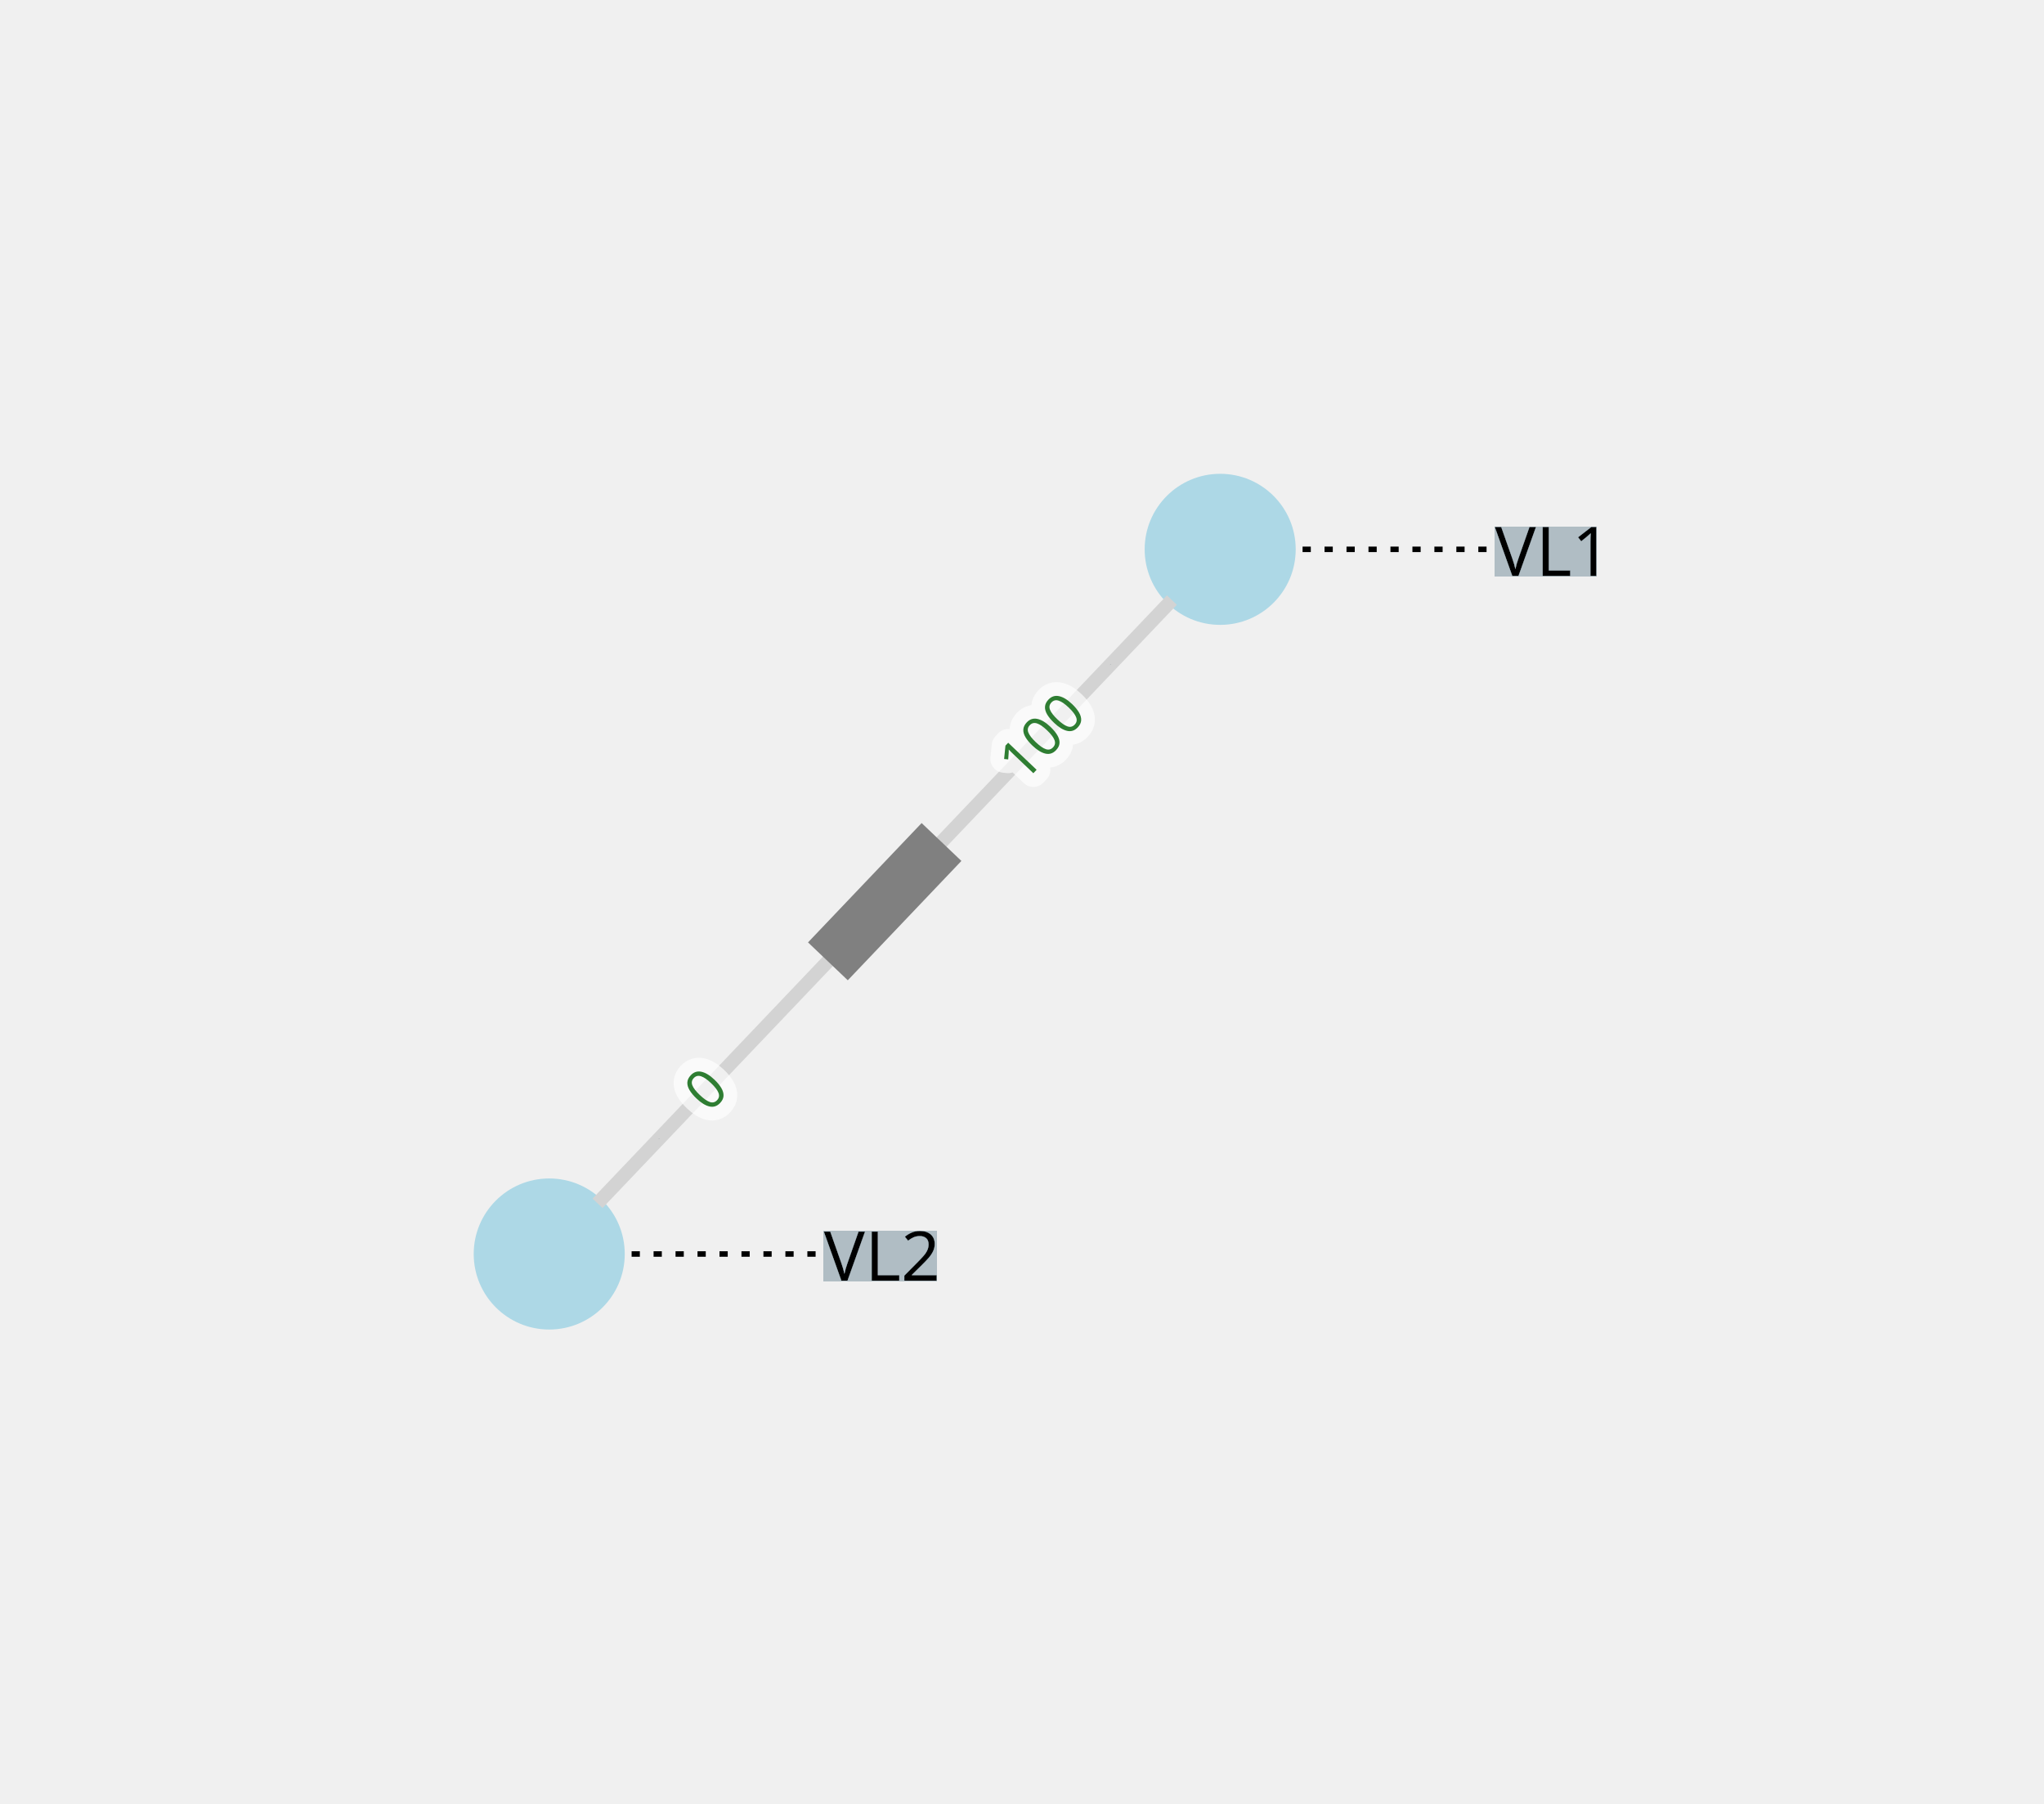
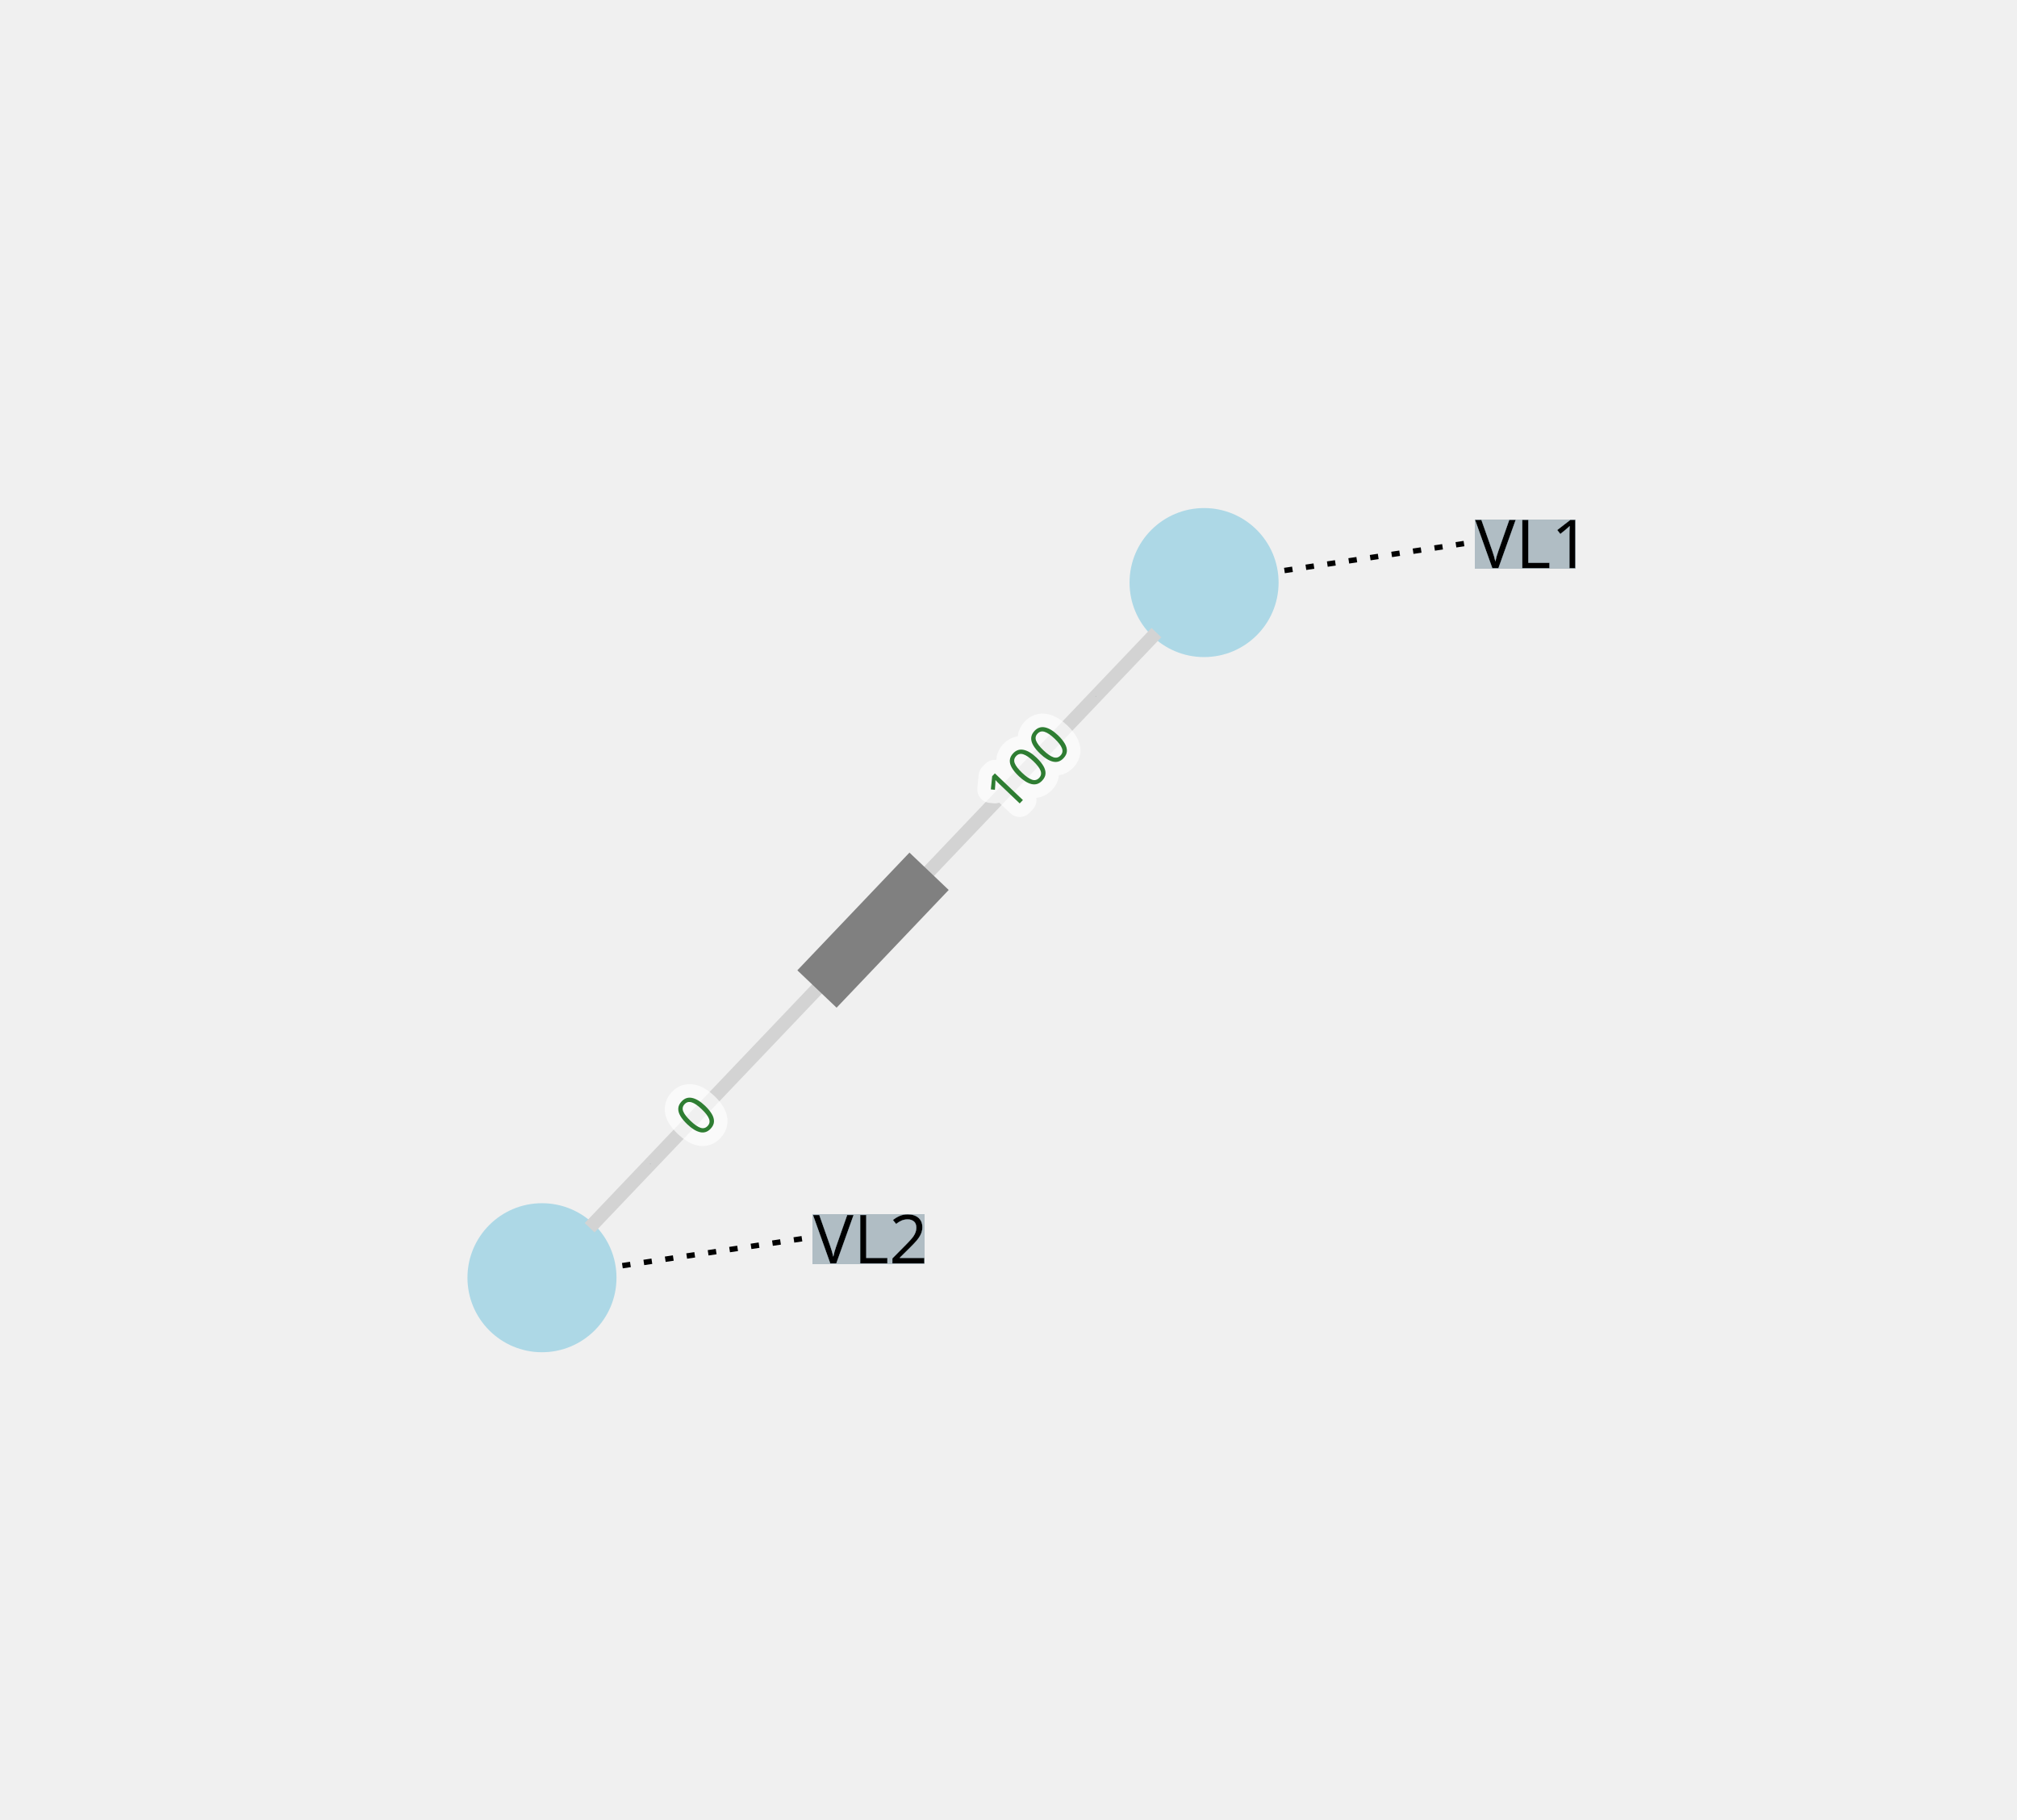
- <svg xmlns="http://www.w3.org/2000/svg" width="800.00" height="705.66" viewBox="-284.74 -288.93 744.32 656.55">
+ <svg xmlns="http://www.w3.org/2000/svg" width="800.00" height="721.78" viewBox="-284.74 -303.93 744.32 671.55">
  <style>
.nad-branch-edges polyline, .nad-branch-edges path {stroke: var(--nad-vl-color, lightgrey); stroke-width: 5; fill: none}
.nad-branch-edges circle {stroke: var(--nad-vl-color, lightgrey); stroke-width: 5; fill: none}
.nad-3wt-edges polyline {stroke: var(--nad-vl-color, lightgrey); stroke-width: 5; fill: none}
.nad-text-edges {stroke: black; stroke-width: 2; stroke-dasharray: 3,5}
.nad-branch-edges .nad-disconnected polyline, .nad-3wt-edges .nad-disconnected polyline {stroke-dasharray: 10,10}
.nad-vl-nodes circle, .nad-vl-nodes path {fill: var(--nad-vl-color, lightblue)}
.nad-vl-nodes circle.nad-unknown-busnode {stroke: lightgrey; stroke-width: 5; stroke-dasharray: 5,5; fill: none}
.nad-hvdc-edge polyline.nad-hvdc {stroke: grey; stroke-width: 20}
.nad-3wt-nodes circle {stroke: var(--nad-vl-color, lightgrey); stroke-width: 5; fill: none}
.nad-state-out .nad-arrow-in {visibility: hidden}
.nad-state-in .nad-arrow-out {visibility: hidden}
.nad-active path {stroke: none; fill: #546e7a}
.nad-active {visibility: visible}
.nad-reactive {visibility: hidden}
.nad-reactive path {stroke: none; fill: #0277bd}
.nad-text-background {flood-color: #90a4aeaa}
.nad-text-nodes {font: 25px "Verdana"; fill: black; dominant-baseline: central}
.nad-edge-infos text {font: 20px "Verdana"; dominant-baseline:middle; stroke: #FFFFFFAA; stroke-width: 10; stroke-linejoin:round; paint-order: stroke}
.nad-edge-infos .nad-state-in text {fill: #b71c1c}
.nad-edge-infos .nad-state-out text {fill: #2e7d32}
.nad-vl0to30 {--nad-vl-color: #AFB42B}
.nad-vl30to50 {--nad-vl-color: #EF9A9A}
.nad-vl50to70 {--nad-vl-color: #9C27B0}
.nad-vl70to120 {--nad-vl-color: #E65100}
.nad-vl120to180 {--nad-vl-color: #00ACC1}
.nad-vl180to300 {--nad-vl-color: #2E7D32}
.nad-vl300to500 {--nad-vl-color: #D32F2F}
.nad-branch-edges .nad-overload polyline, .nad-branch-edges .nad-overload path {animation: line-blink 3s infinite}
.nad-vl-nodes .nad-overvoltage {animation: node-over-blink 3s infinite}
.nad-vl-nodes .nad-undervoltage {animation: node-under-blink 3s infinite}

@keyframes line-blink {
  0%, 80%, 100% {stroke: var(--nad-vl-color, black); stroke-width: 5}
  40% {stroke: #FFEB3B; stroke-width: 15}
}
@keyframes node-over-blink {
  0%, 80%, 100% {stroke: white; stroke-width: 0}
  40% {stroke: #ff5722; stroke-width: 15}
}
@keyframes node-under-blink {
  0%, 80%, 100% {stroke: white; stroke-width: 0}
  40% {stroke: #00BCD4; stroke-width: 15}
}
</style>
  <defs>
    <filter id="textBgFilter" x="0" y="0" width="1" height="1">
      <feFlood class="nad-text-background" />
      <feComposite in="SourceGraphic" operator="over" />
    </filter>
  </defs>
  <g class="nad-vl-nodes">
    <g transform="translate(159.59,-88.93)" id="0" class="nad-vl300to500">
      <circle r="27.50" id="1" />
    </g>
    <g transform="translate(-84.74,167.62)" id="2" class="nad-vl300to500">
      <circle r="27.50" id="3" />
    </g>
  </g>
  <g class="nad-branch-edges">
    <g id="4" class="nad-hvdc-edge">
      <g class="nad-vl300to500">
        <polyline points="142.00,-70.46 37.43,39.35" />
        <g class="nad-edge-infos" transform="translate(119.59,-46.93)">
          <g class="nad-active nad-state-out">
            <g transform="rotate(-136.40)">
              <path class="nad-arrow-in" d="M-0.1 -0.1 H0.1 L0 0.1z" />
              <path class="nad-arrow-out" d="M-0.1 0.1 H0.1 L0 -0.1z" />
            </g>
            <text transform="rotate(-46.40)" x="-19.00" style="text-anchor:end">100</text>
          </g>
          <g class="nad-reactive nad-state-out">
            <g transform="rotate(-136.40)">
              <path class="nad-arrow-in" d="M-0.1 -0.1 H0.1 L0 0.1z" />
              <path class="nad-arrow-out" d="M-0.1 0.1 H0.1 L0 -0.1z" />
            </g>
            <text transform="rotate(-46.40)" x="-19.00" style="text-anchor:end">50</text>
          </g>
        </g>
      </g>
      <g class="nad-vl300to500">
        <polyline points="-67.15,149.16 37.43,39.35" />
        <g class="nad-edge-infos" transform="translate(-44.74,125.62)">
          <g class="nad-active nad-state-out">
            <g transform="rotate(43.60)">
              <path class="nad-arrow-in" d="M-0.1 -0.1 H0.1 L0 0.1z" />
              <path class="nad-arrow-out" d="M-0.1 0.1 H0.1 L0 -0.1z" />
            </g>
            <text transform="rotate(-46.40)" x="19.00">0</text>
          </g>
          <g class="nad-reactive nad-state-out">
            <g transform="rotate(43.60)">
              <path class="nad-arrow-in" d="M-0.1 -0.1 H0.1 L0 0.1z" />
              <path class="nad-arrow-out" d="M-0.1 0.1 H0.1 L0 -0.1z" />
            </g>
            <text transform="rotate(-46.40)" x="19.00">0</text>
          </g>
        </g>
      </g>
      <polyline points="58.11,17.62 16.74,61.07" class="nad-hvdc" />
    </g>
  </g>
  <g class="nad-text-edges">
-     <polyline id="0_edge" points="189.59,-88.93 259.59,-88.93" />
-     <polyline id="2_edge" points="-54.74,167.62 15.26,167.62" />
+     <polyline id="0_edge" points="189.25,-93.38 259.59,-103.93" />
+     <polyline id="2_edge" points="-55.07,163.17 15.26,152.62" />
  </g>
  <g class="nad-text-nodes">
-     <text filter="url(#textBgFilter)" y="-88.93" x="259.59">VL1</text>
-     <text filter="url(#textBgFilter)" y="167.62" x="15.26">VL2</text>
+     <text filter="url(#textBgFilter)" y="-103.93" x="259.59">VL1</text>
+     <text filter="url(#textBgFilter)" y="152.62" x="15.26">VL2</text>
  </g>
</svg>
